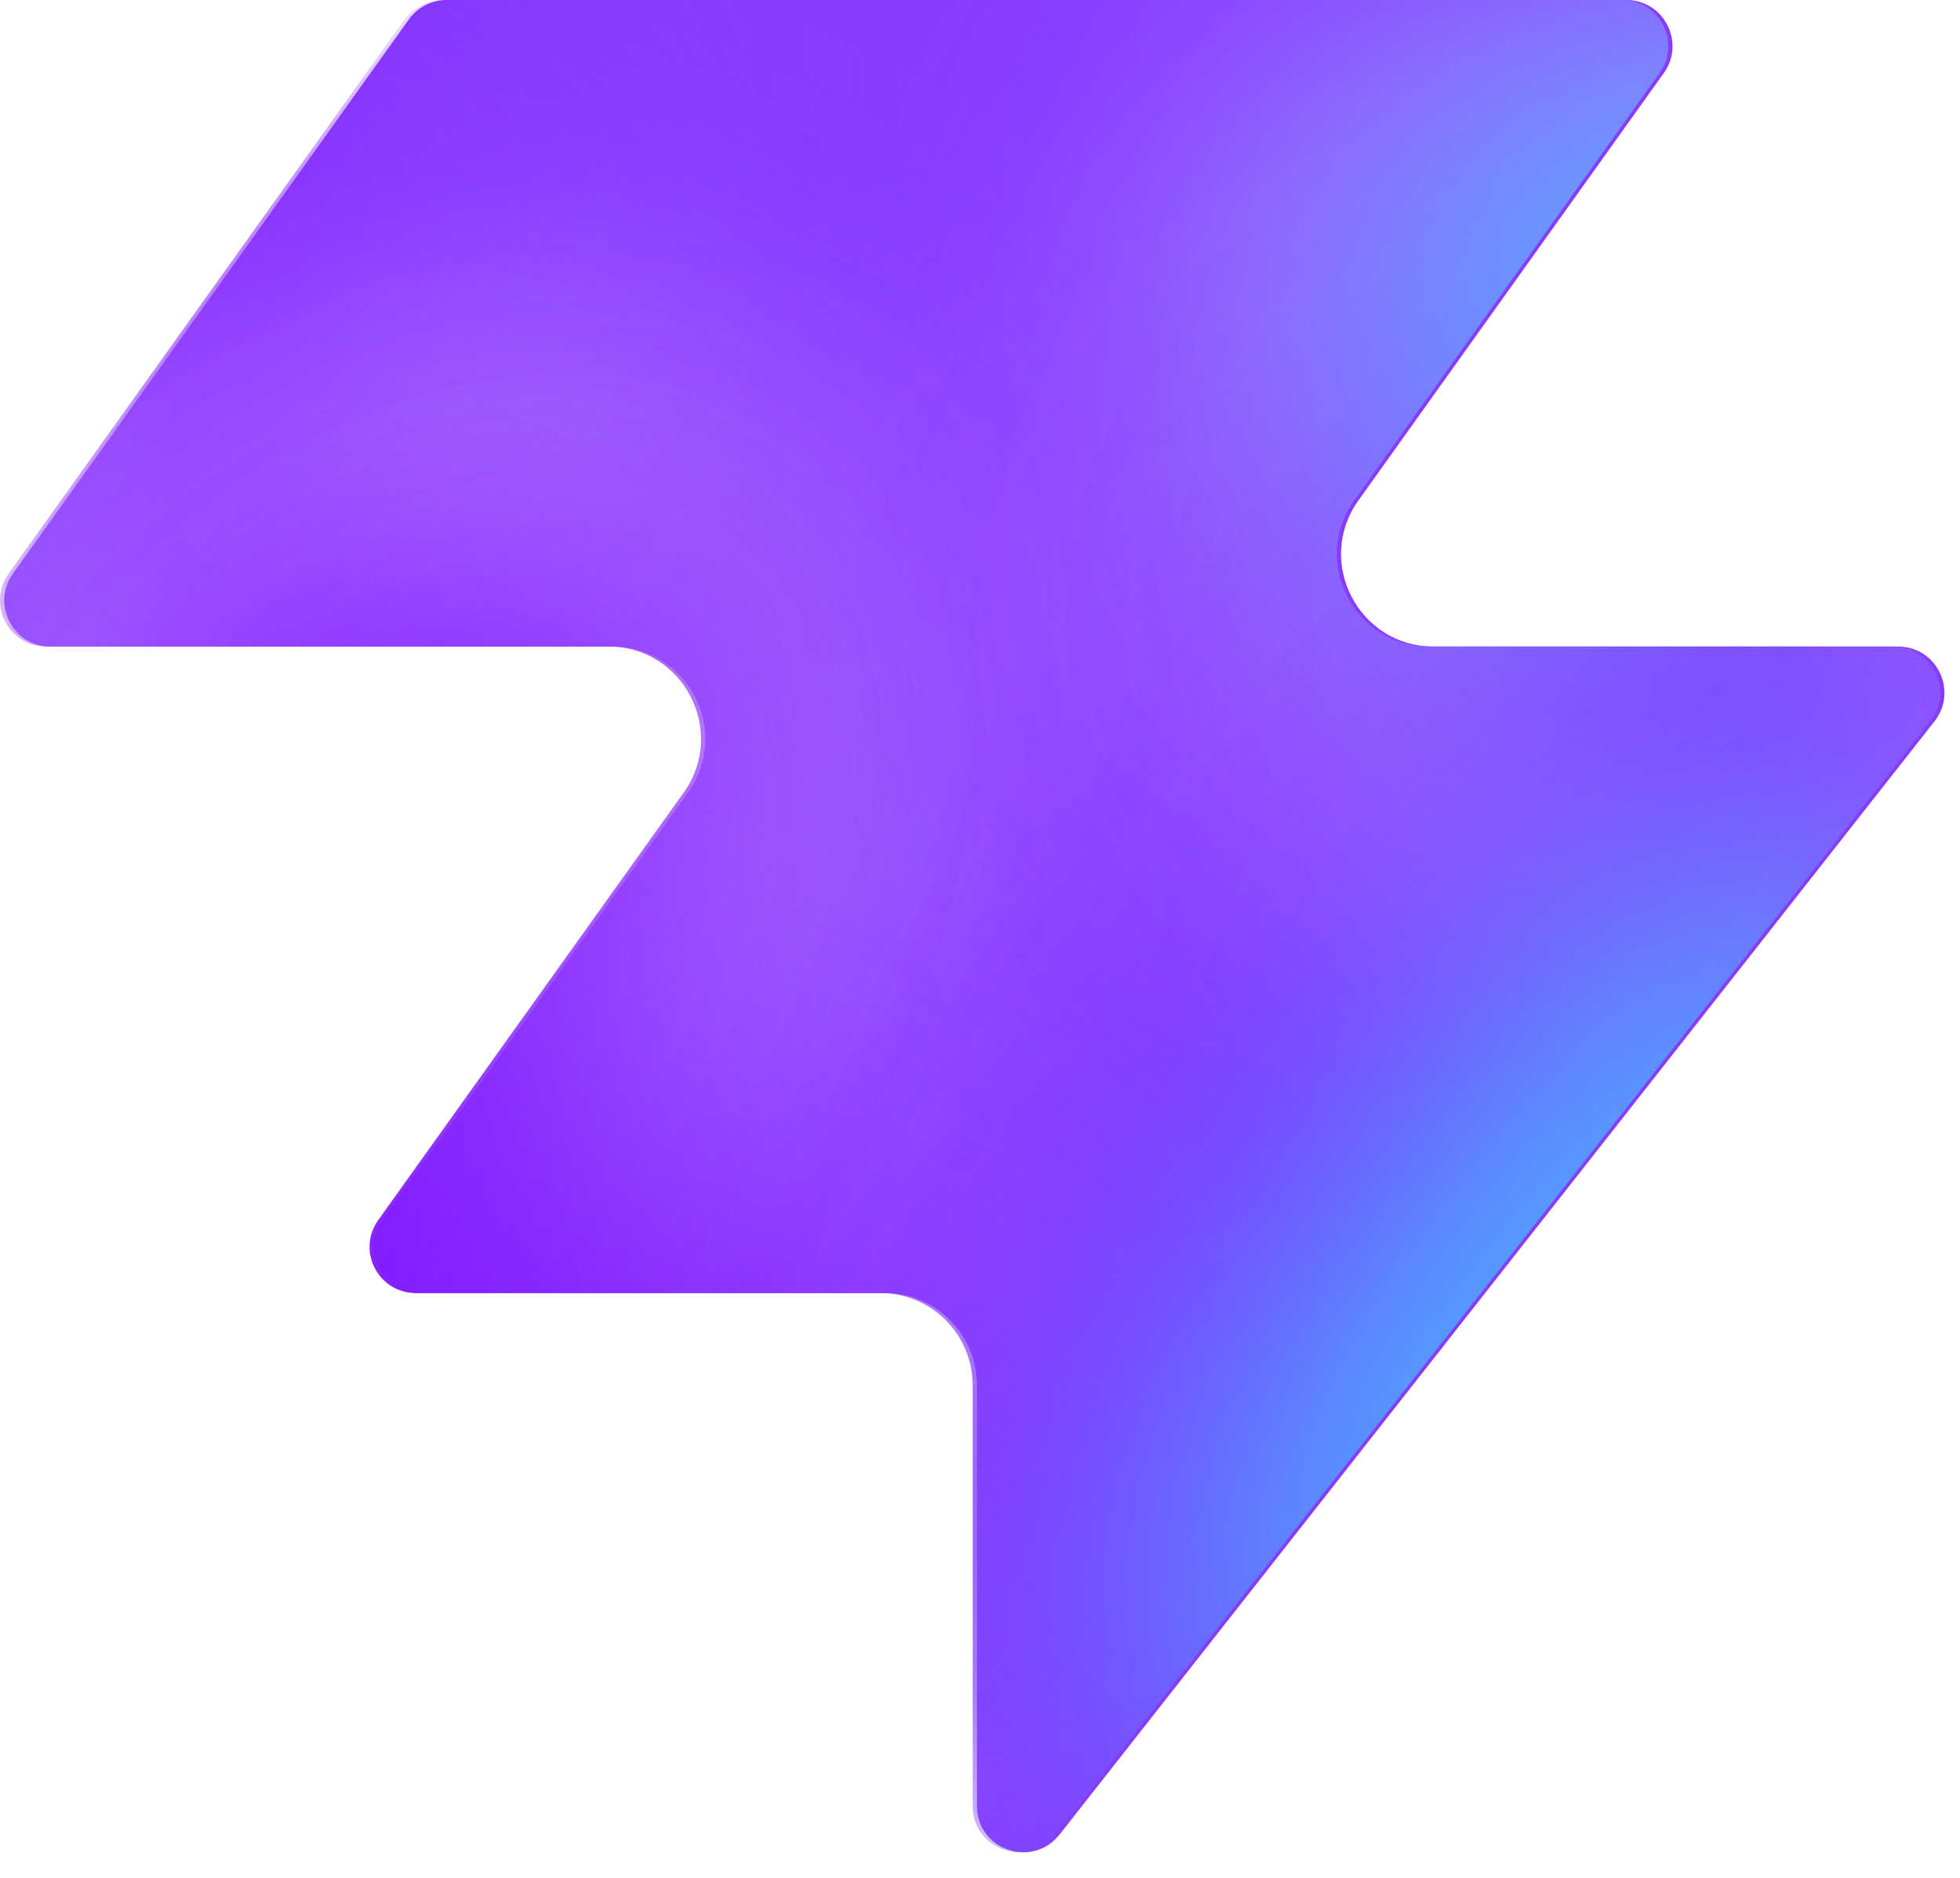
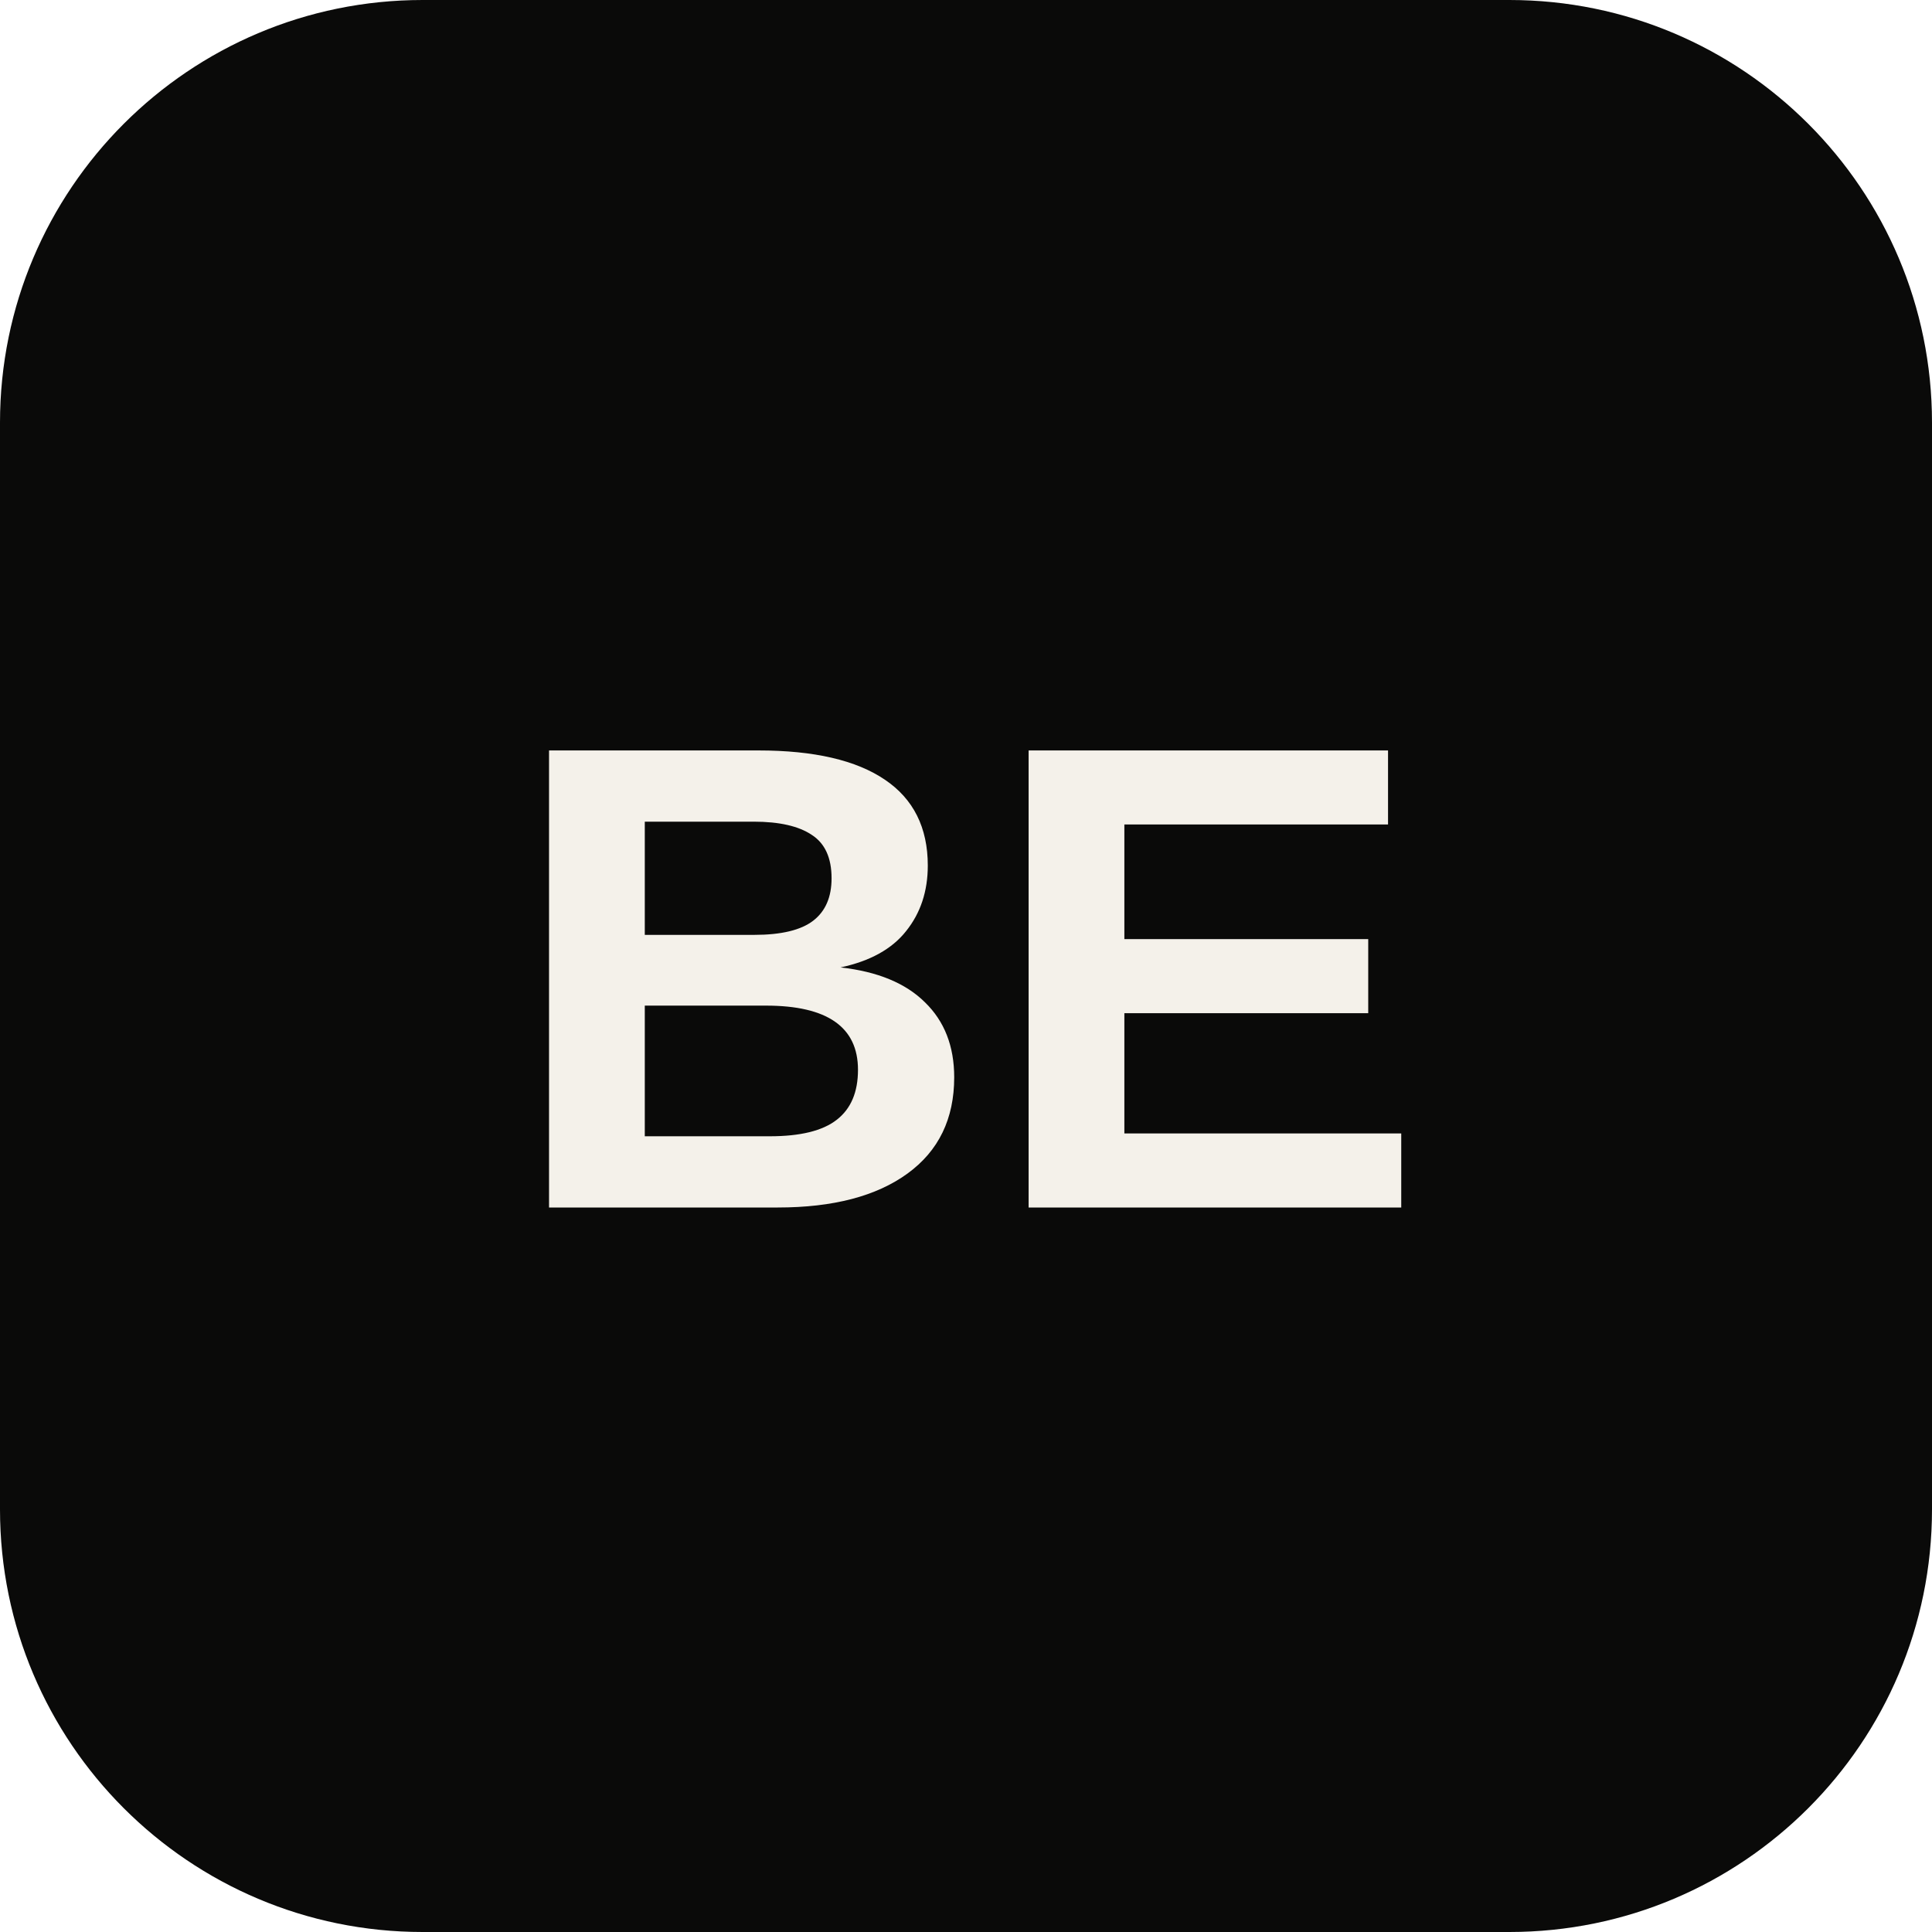
- <svg xmlns="http://www.w3.org/2000/svg" width="48" height="46" fill="none" viewBox="0 0 48 46">
-   <path fill="#863bff" d="M25.946 44.938c-.664.845-2.021.375-2.021-.698V33.937a2.26 2.26 0 0 0-2.262-2.262H10.287c-.92 0-1.456-1.04-.92-1.788l7.48-10.471c1.07-1.497 0-3.578-1.842-3.578H1.237c-.92 0-1.456-1.04-.92-1.788L10.013.474c.214-.297.556-.474.92-.474h28.894c.92 0 1.456 1.04.92 1.788l-7.48 10.471c-1.07 1.498 0 3.579 1.842 3.579h11.377c.943 0 1.473 1.088.89 1.83L25.947 44.94z" style="fill:#863bff;fill:color(display-p3 .525 .23 1);fill-opacity:1" />
-   <mask id="a" width="48" height="46" x="0" y="0" maskUnits="userSpaceOnUse" style="mask-type:alpha">
-     <path fill="#000" d="M25.842 44.938c-.664.844-2.021.375-2.021-.698V33.937a2.26 2.26 0 0 0-2.262-2.262H10.183c-.92 0-1.456-1.04-.92-1.788l7.48-10.471c1.07-1.498 0-3.579-1.842-3.579H1.133c-.92 0-1.456-1.04-.92-1.787L9.91.473c.214-.297.556-.474.92-.474h28.894c.92 0 1.456 1.04.92 1.788l-7.48 10.471c-1.07 1.498 0 3.578 1.842 3.578h11.377c.943 0 1.473 1.088.89 1.832L25.843 44.94z" style="fill:#000;fill-opacity:1" />
-   </mask>
-   <g mask="url(#a)">
-     <g filter="url(#b)">
-       <ellipse cx="5.508" cy="14.704" fill="#ede6ff" rx="5.508" ry="14.704" style="fill:#ede6ff;fill:color(display-p3 .927 .903 1);fill-opacity:1" transform="matrix(.00324 1 1 -.00324 -4.47 31.516)" />
-     </g>
-     <g filter="url(#c)">
-       <ellipse cx="10.399" cy="29.851" fill="#ede6ff" rx="10.399" ry="29.851" style="fill:#ede6ff;fill:color(display-p3 .927 .903 1);fill-opacity:1" transform="matrix(.00324 1 1 -.00324 -39.328 7.883)" />
-     </g>
-     <g filter="url(#d)">
-       <ellipse cx="5.508" cy="30.487" fill="#7e14ff" rx="5.508" ry="30.487" style="fill:#7e14ff;fill:color(display-p3 .492 .077 1);fill-opacity:1" transform="rotate(89.814 -25.913 -14.639)scale(1 -1)" />
-     </g>
-     <g filter="url(#e)">
-       <ellipse cx="5.508" cy="30.599" fill="#7e14ff" rx="5.508" ry="30.599" style="fill:#7e14ff;fill:color(display-p3 .492 .077 1);fill-opacity:1" transform="rotate(89.814 -32.644 -3.334)scale(1 -1)" />
-     </g>
-     <g filter="url(#f)">
-       <ellipse cx="5.508" cy="30.599" fill="#7e14ff" rx="5.508" ry="30.599" style="fill:#7e14ff;fill:color(display-p3 .492 .077 1);fill-opacity:1" transform="matrix(.00324 1 1 -.00324 -34.34 30.47)" />
-     </g>
-     <g filter="url(#g)">
-       <ellipse cx="14.072" cy="22.078" fill="#ede6ff" rx="14.072" ry="22.078" style="fill:#ede6ff;fill:color(display-p3 .927 .903 1);fill-opacity:1" transform="rotate(93.35 24.506 48.493)scale(-1 1)" />
-     </g>
-     <g filter="url(#h)">
-       <ellipse cx="3.47" cy="21.501" fill="#7e14ff" rx="3.47" ry="21.501" style="fill:#7e14ff;fill:color(display-p3 .492 .077 1);fill-opacity:1" transform="rotate(89.009 28.708 47.59)scale(-1 1)" />
-     </g>
-     <g filter="url(#i)">
-       <ellipse cx="3.47" cy="21.501" fill="#7e14ff" rx="3.47" ry="21.501" style="fill:#7e14ff;fill:color(display-p3 .492 .077 1);fill-opacity:1" transform="rotate(89.009 28.708 47.59)scale(-1 1)" />
-     </g>
-     <g filter="url(#j)">
-       <ellipse cx=".387" cy="8.972" fill="#7e14ff" rx="4.407" ry="29.108" style="fill:#7e14ff;fill:color(display-p3 .492 .077 1);fill-opacity:1" transform="rotate(39.51 .387 8.972)" />
-     </g>
-     <g filter="url(#k)">
-       <ellipse cx="47.523" cy="-6.092" fill="#7e14ff" rx="4.407" ry="29.108" style="fill:#7e14ff;fill:color(display-p3 .492 .077 1);fill-opacity:1" transform="rotate(37.892 47.523 -6.092)" />
-     </g>
-     <g filter="url(#l)">
-       <ellipse cx="41.412" cy="6.333" fill="#47bfff" rx="5.971" ry="9.665" style="fill:#47bfff;fill:color(display-p3 .28 .748 1);fill-opacity:1" transform="rotate(37.892 41.412 6.333)" />
-     </g>
-     <g filter="url(#m)">
-       <ellipse cx="-1.879" cy="38.332" fill="#7e14ff" rx="4.407" ry="29.108" style="fill:#7e14ff;fill:color(display-p3 .492 .077 1);fill-opacity:1" transform="rotate(37.892 -1.88 38.332)" />
-     </g>
-     <g filter="url(#n)">
-       <ellipse cx="-1.879" cy="38.332" fill="#7e14ff" rx="4.407" ry="29.108" style="fill:#7e14ff;fill:color(display-p3 .492 .077 1);fill-opacity:1" transform="rotate(37.892 -1.88 38.332)" />
-     </g>
-     <g filter="url(#o)">
-       <ellipse cx="35.651" cy="29.907" fill="#7e14ff" rx="4.407" ry="29.108" style="fill:#7e14ff;fill:color(display-p3 .492 .077 1);fill-opacity:1" transform="rotate(37.892 35.651 29.907)" />
-     </g>
-     <g filter="url(#p)">
-       <ellipse cx="38.418" cy="32.4" fill="#47bfff" rx="5.971" ry="15.297" style="fill:#47bfff;fill:color(display-p3 .28 .748 1);fill-opacity:1" transform="rotate(37.892 38.418 32.4)" />
-     </g>
-   </g>
-   <defs>
-     <filter id="b" width="60.045" height="41.654" x="-19.77" y="16.149" color-interpolation-filters="sRGB" filterUnits="userSpaceOnUse">
-       <feFlood flood-opacity="0" result="BackgroundImageFix" />
-       <feBlend in="SourceGraphic" in2="BackgroundImageFix" result="shape" />
-       <feGaussianBlur result="effect1_foregroundBlur_2002_17158" stdDeviation="7.659" />
-     </filter>
-     <filter id="c" width="90.34" height="51.437" x="-54.613" y="-7.533" color-interpolation-filters="sRGB" filterUnits="userSpaceOnUse">
-       <feFlood flood-opacity="0" result="BackgroundImageFix" />
-       <feBlend in="SourceGraphic" in2="BackgroundImageFix" result="shape" />
-       <feGaussianBlur result="effect1_foregroundBlur_2002_17158" stdDeviation="7.659" />
-     </filter>
-     <filter id="d" width="79.355" height="29.4" x="-49.64" y="2.03" color-interpolation-filters="sRGB" filterUnits="userSpaceOnUse">
-       <feFlood flood-opacity="0" result="BackgroundImageFix" />
-       <feBlend in="SourceGraphic" in2="BackgroundImageFix" result="shape" />
-       <feGaussianBlur result="effect1_foregroundBlur_2002_17158" stdDeviation="4.596" />
-     </filter>
-     <filter id="e" width="79.579" height="29.4" x="-45.045" y="20.029" color-interpolation-filters="sRGB" filterUnits="userSpaceOnUse">
-       <feFlood flood-opacity="0" result="BackgroundImageFix" />
-       <feBlend in="SourceGraphic" in2="BackgroundImageFix" result="shape" />
-       <feGaussianBlur result="effect1_foregroundBlur_2002_17158" stdDeviation="4.596" />
-     </filter>
-     <filter id="f" width="79.579" height="29.4" x="-43.513" y="21.178" color-interpolation-filters="sRGB" filterUnits="userSpaceOnUse">
-       <feFlood flood-opacity="0" result="BackgroundImageFix" />
-       <feBlend in="SourceGraphic" in2="BackgroundImageFix" result="shape" />
-       <feGaussianBlur result="effect1_foregroundBlur_2002_17158" stdDeviation="4.596" />
-     </filter>
-     <filter id="g" width="74.749" height="58.852" x="15.756" y="-17.901" color-interpolation-filters="sRGB" filterUnits="userSpaceOnUse">
-       <feFlood flood-opacity="0" result="BackgroundImageFix" />
-       <feBlend in="SourceGraphic" in2="BackgroundImageFix" result="shape" />
-       <feGaussianBlur result="effect1_foregroundBlur_2002_17158" stdDeviation="7.659" />
-     </filter>
-     <filter id="h" width="61.377" height="25.362" x="23.548" y="2.284" color-interpolation-filters="sRGB" filterUnits="userSpaceOnUse">
-       <feFlood flood-opacity="0" result="BackgroundImageFix" />
-       <feBlend in="SourceGraphic" in2="BackgroundImageFix" result="shape" />
-       <feGaussianBlur result="effect1_foregroundBlur_2002_17158" stdDeviation="4.596" />
-     </filter>
-     <filter id="i" width="61.377" height="25.362" x="23.548" y="2.284" color-interpolation-filters="sRGB" filterUnits="userSpaceOnUse">
-       <feFlood flood-opacity="0" result="BackgroundImageFix" />
-       <feBlend in="SourceGraphic" in2="BackgroundImageFix" result="shape" />
-       <feGaussianBlur result="effect1_foregroundBlur_2002_17158" stdDeviation="4.596" />
-     </filter>
-     <filter id="j" width="56.045" height="63.649" x="-27.636" y="-22.853" color-interpolation-filters="sRGB" filterUnits="userSpaceOnUse">
-       <feFlood flood-opacity="0" result="BackgroundImageFix" />
-       <feBlend in="SourceGraphic" in2="BackgroundImageFix" result="shape" />
-       <feGaussianBlur result="effect1_foregroundBlur_2002_17158" stdDeviation="4.596" />
-     </filter>
-     <filter id="k" width="54.814" height="64.646" x="20.116" y="-38.415" color-interpolation-filters="sRGB" filterUnits="userSpaceOnUse">
-       <feFlood flood-opacity="0" result="BackgroundImageFix" />
-       <feBlend in="SourceGraphic" in2="BackgroundImageFix" result="shape" />
-       <feGaussianBlur result="effect1_foregroundBlur_2002_17158" stdDeviation="4.596" />
-     </filter>
-     <filter id="l" width="33.541" height="35.313" x="24.641" y="-11.323" color-interpolation-filters="sRGB" filterUnits="userSpaceOnUse">
-       <feFlood flood-opacity="0" result="BackgroundImageFix" />
-       <feBlend in="SourceGraphic" in2="BackgroundImageFix" result="shape" />
-       <feGaussianBlur result="effect1_foregroundBlur_2002_17158" stdDeviation="4.596" />
-     </filter>
-     <filter id="m" width="54.814" height="64.646" x="-29.286" y="6.009" color-interpolation-filters="sRGB" filterUnits="userSpaceOnUse">
-       <feFlood flood-opacity="0" result="BackgroundImageFix" />
-       <feBlend in="SourceGraphic" in2="BackgroundImageFix" result="shape" />
-       <feGaussianBlur result="effect1_foregroundBlur_2002_17158" stdDeviation="4.596" />
-     </filter>
-     <filter id="n" width="54.814" height="64.646" x="-29.286" y="6.009" color-interpolation-filters="sRGB" filterUnits="userSpaceOnUse">
-       <feFlood flood-opacity="0" result="BackgroundImageFix" />
-       <feBlend in="SourceGraphic" in2="BackgroundImageFix" result="shape" />
-       <feGaussianBlur result="effect1_foregroundBlur_2002_17158" stdDeviation="4.596" />
-     </filter>
-     <filter id="o" width="54.814" height="64.646" x="8.244" y="-2.416" color-interpolation-filters="sRGB" filterUnits="userSpaceOnUse">
-       <feFlood flood-opacity="0" result="BackgroundImageFix" />
-       <feBlend in="SourceGraphic" in2="BackgroundImageFix" result="shape" />
-       <feGaussianBlur result="effect1_foregroundBlur_2002_17158" stdDeviation="4.596" />
-     </filter>
-     <filter id="p" width="39.409" height="43.623" x="18.713" y="10.588" color-interpolation-filters="sRGB" filterUnits="userSpaceOnUse">
-       <feFlood flood-opacity="0" result="BackgroundImageFix" />
-       <feBlend in="SourceGraphic" in2="BackgroundImageFix" result="shape" />
-       <feGaussianBlur result="effect1_foregroundBlur_2002_17158" stdDeviation="4.596" />
-     </filter>
-   </defs>
+ <svg xmlns="http://www.w3.org/2000/svg" viewBox="0 0 64 64">
+   <rect width="64" height="64" rx="14" fill="#0a0a09" />
+   <text x="32" y="40" text-anchor="middle" font-family="Arial,sans-serif" font-size="22" font-weight="800" fill="#f4f1ea">BE</text>
</svg>
